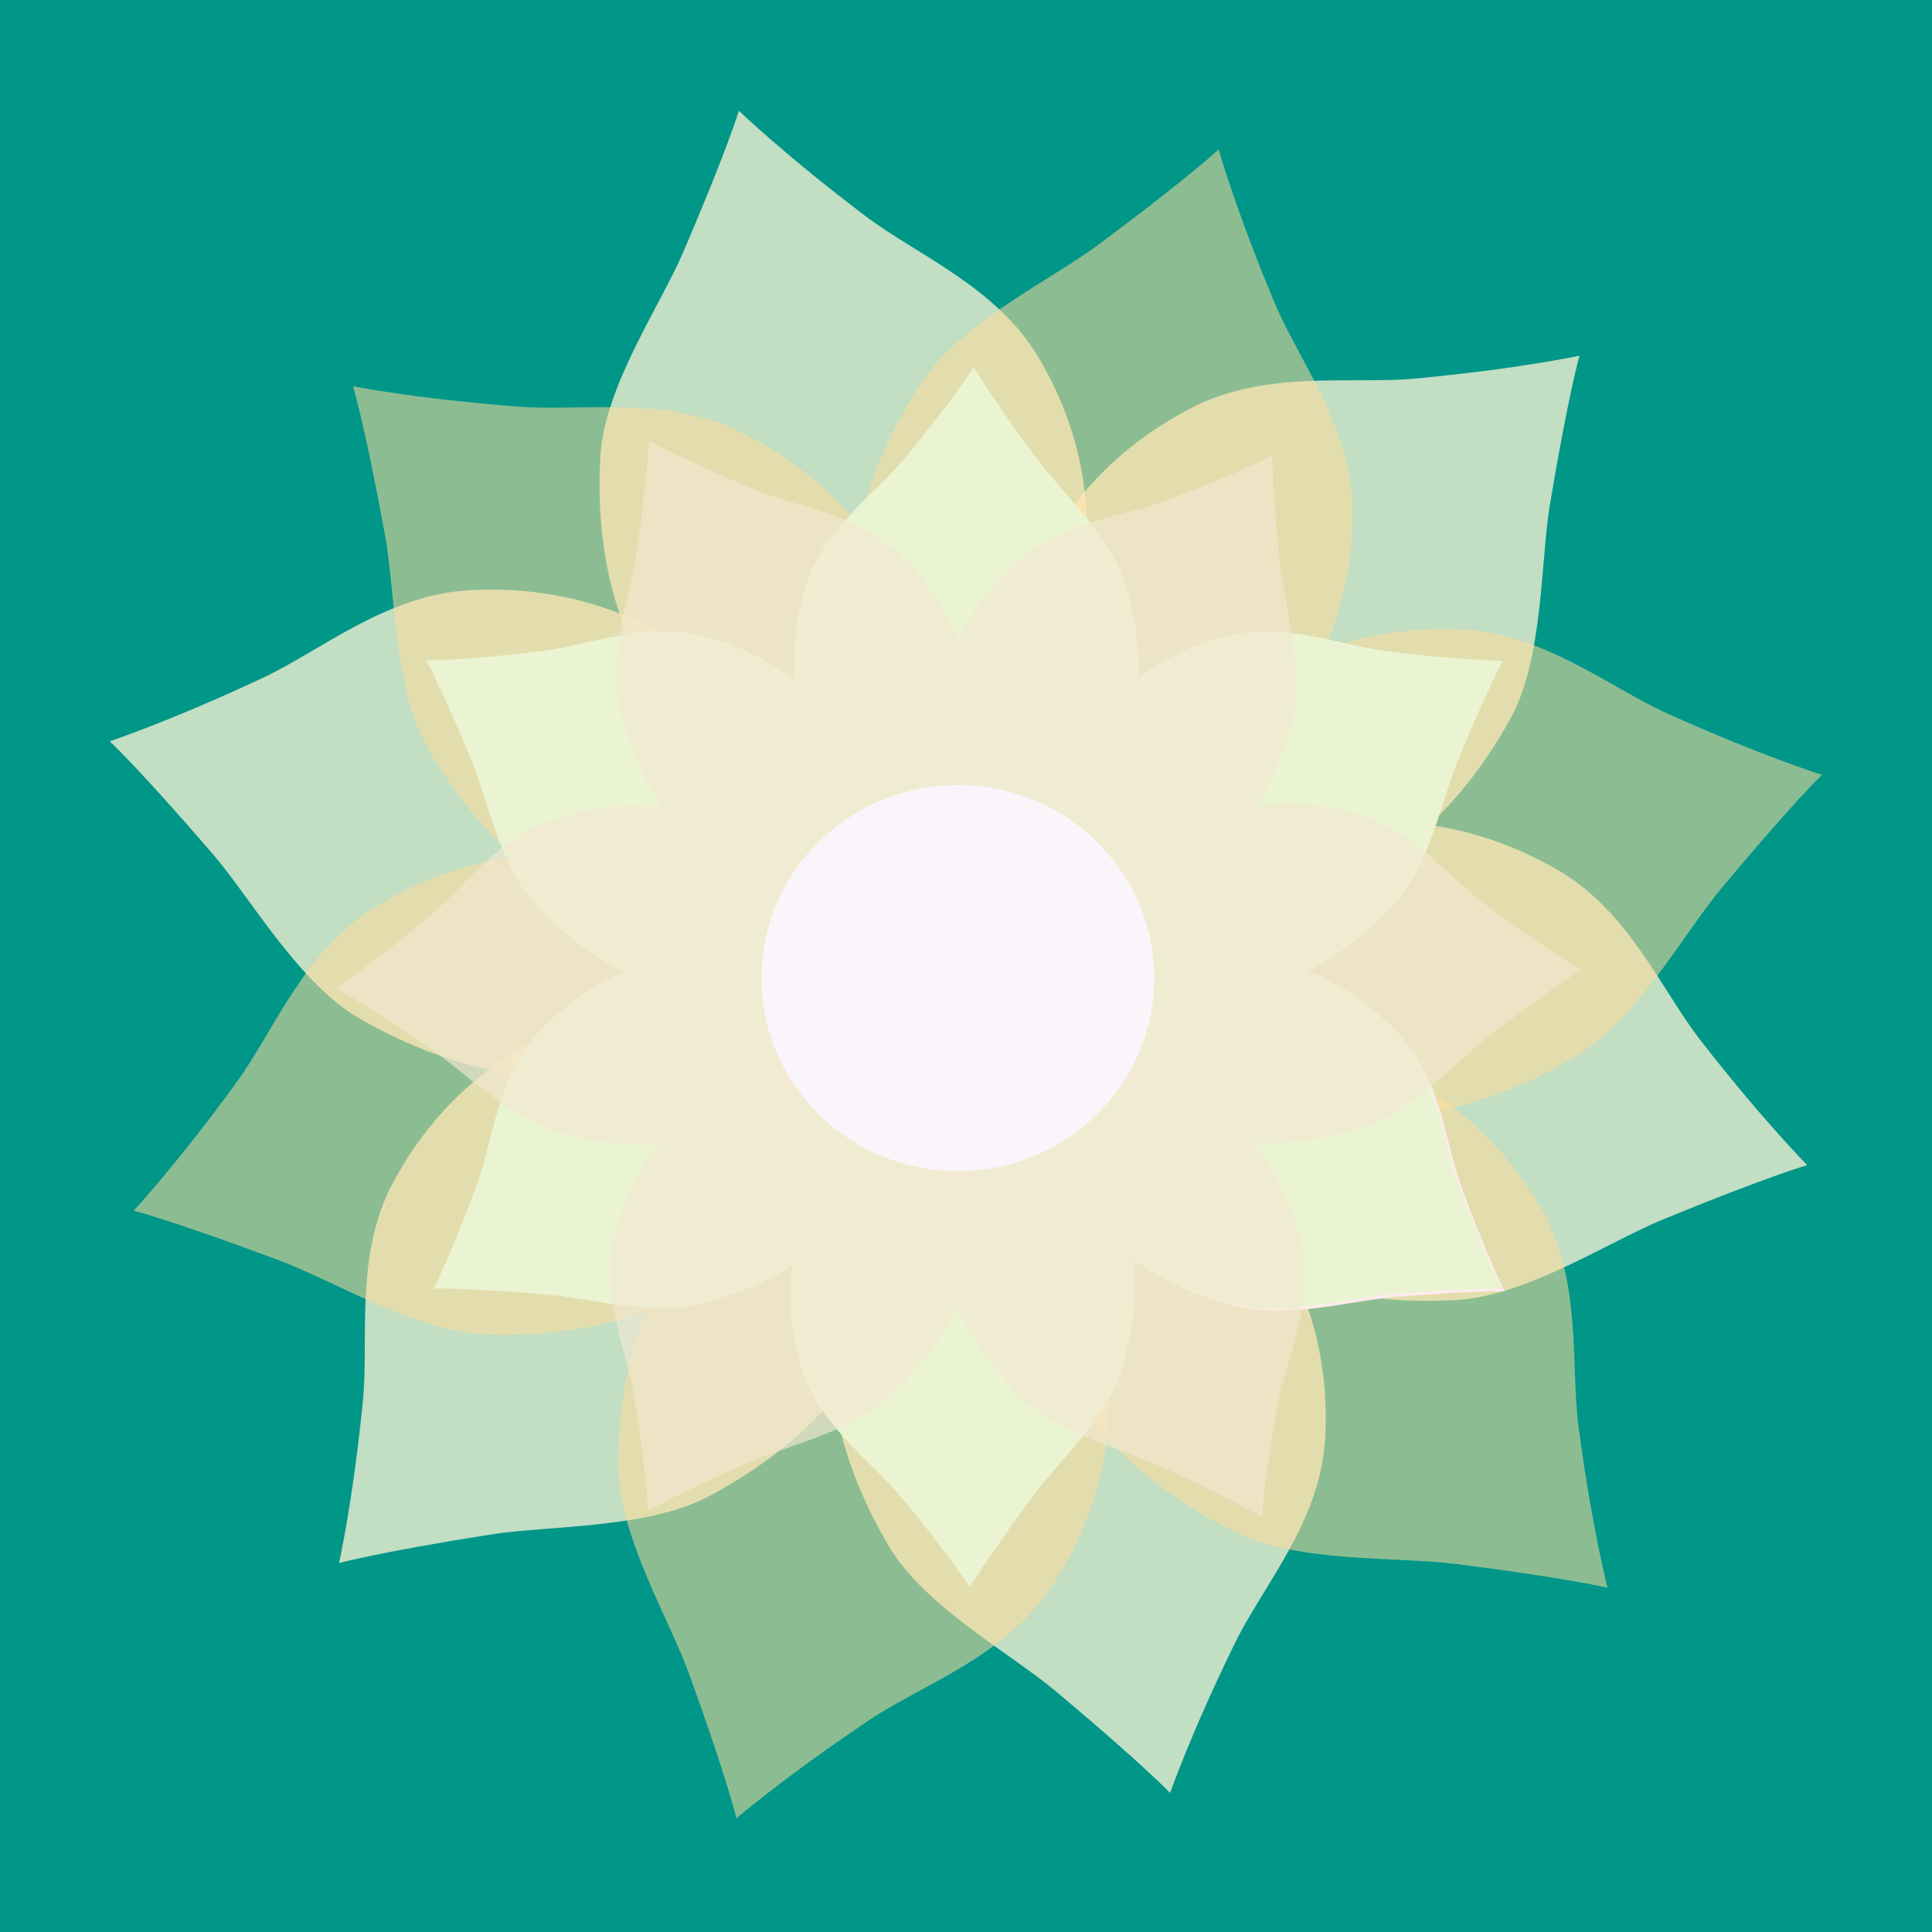
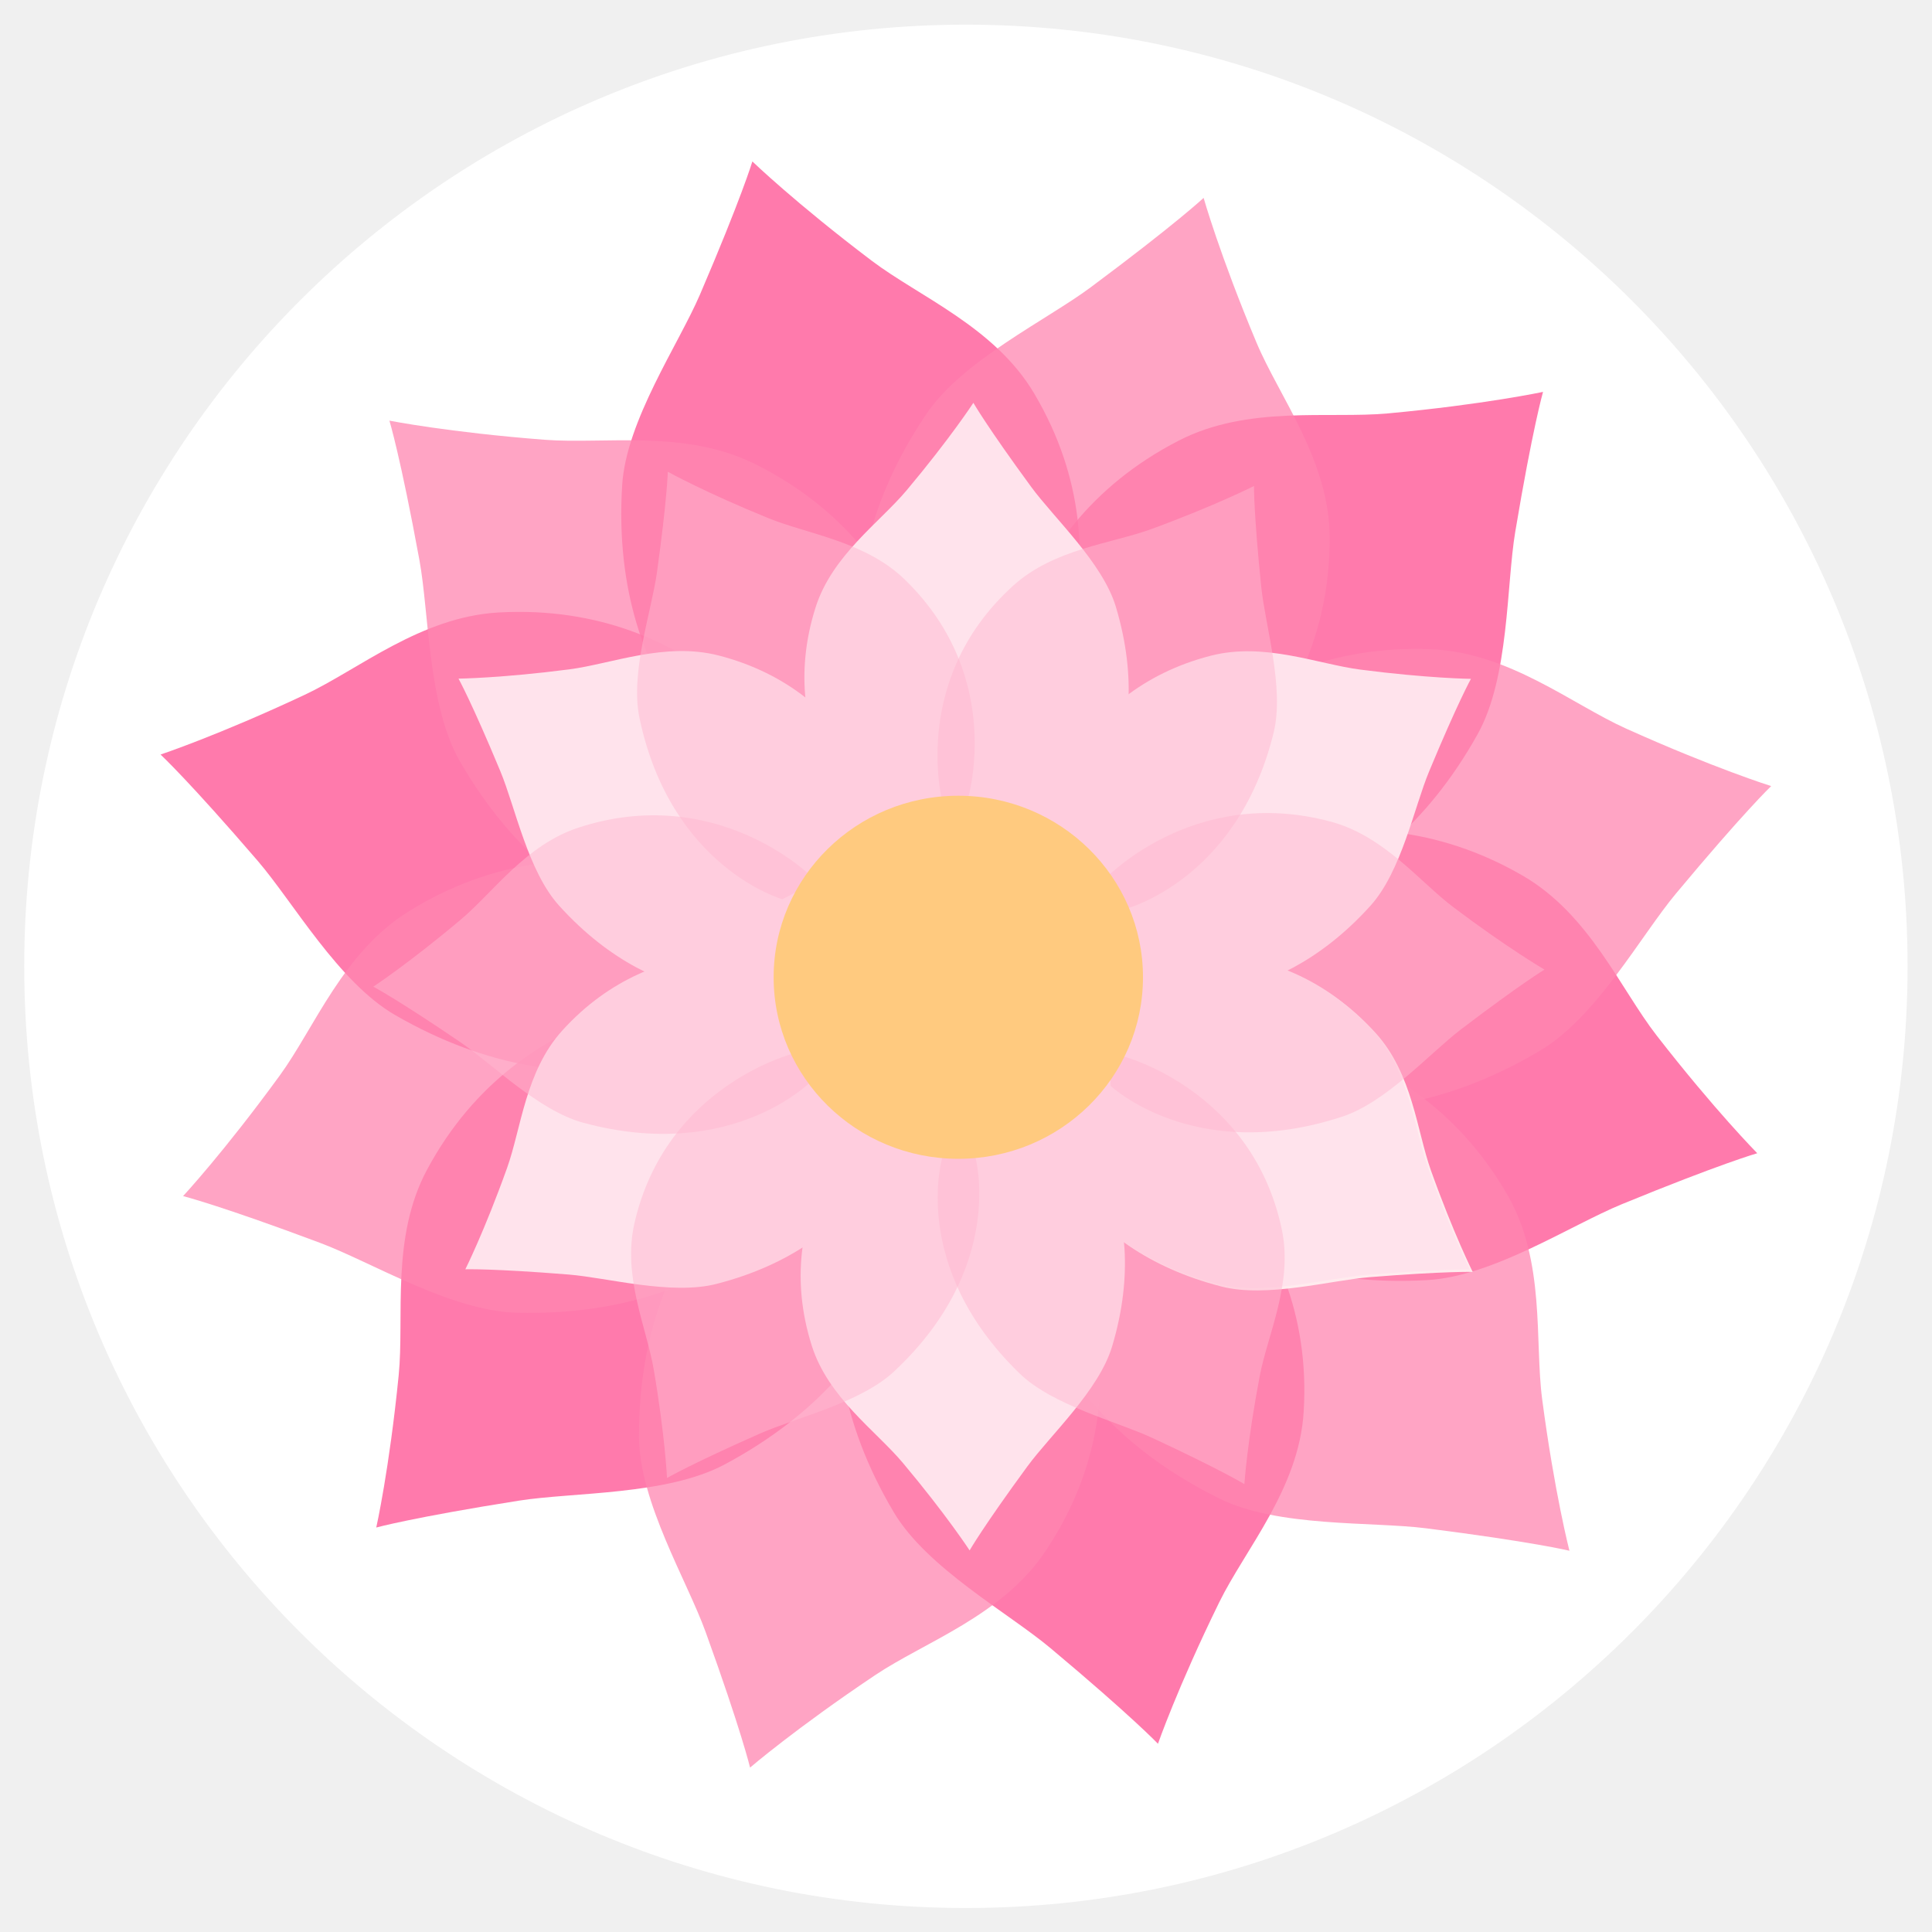
<svg xmlns="http://www.w3.org/2000/svg" width="3440" height="3440" viewBox="0 0 3225 3225" id="svg2" version="1.1">
  <defs id="defs4">
-     <linearGradient id="linearGradient4158" spreadMethod="pad" gradientTransform="matrix(-5.39e-5,-1234.216,-1234.216,5.39e-5,329.9829,1025.618)" gradientUnits="userSpaceOnUse" y2="0" x2="1" y1="0" x1="0">
+     <linearGradient x1="0" y1="0" x2="1" y2="0" gradientUnits="userSpaceOnUse" gradientTransform="matrix(-5.39e-5,-1234.216,-1234.216,5.39e-5,329.9829,1025.618)" spreadMethod="pad" id="linearGradient4158-1-1">
+       <stop style="stop-opacity:1;stop-color:#ffffff" offset="0" id="stop4641" />
+       <stop style="stop-opacity:1;stop-color:#ffffff" offset="0.051" id="stop4643" />
+       <stop style="stop-opacity:1;stop-color:#bce832" offset="0.461" id="stop4645" />
+       <stop style="stop-opacity:1;stop-color:#ffb400" offset="1" id="stop4647" />
+     </linearGradient>
+     <linearGradient x1="0" y1="0" x2="1" y2="0" gradientUnits="userSpaceOnUse" gradientTransform="matrix(-5.39e-5,-1234.216,-1234.216,5.39e-5,329.9829,1025.618)" spreadMethod="pad" id="linearGradient4158-1">
+       <stop style="stop-opacity:1;stop-color:#ffffff" offset="0" id="stop4632" />
+       <stop style="stop-opacity:1;stop-color:#ffffff" offset="0.051" id="stop4634" />
+       <stop style="stop-opacity:1;stop-color:#bce832" offset="0.461" id="stop4636" />
+       <stop style="stop-opacity:1;stop-color:#ffb400" offset="1" id="stop4638" />
+     </linearGradient>
+     <linearGradient x1="0" y1="0" x2="1" y2="0" gradientUnits="userSpaceOnUse" gradientTransform="matrix(-5.39e-5,-1234.216,-1234.216,5.39e-5,329.9829,1025.618)" spreadMethod="pad" id="linearGradient4158">
+       <stop style="stop-opacity:1;stop-color:#ffffff" offset="0" id="stop4622" />
+       <stop style="stop-opacity:1;stop-color:#ffffff" offset="0.051" id="stop4625" />
+       <stop style="stop-opacity:1;stop-color:#bce832" offset="0.461" id="stop4627" />
+       <stop style="stop-opacity:1;stop-color:#ffb400" offset="1" id="stop4629" />
+     </linearGradient>
+     <linearGradient id="linearGradient4158-1-1-1" spreadMethod="pad" gradientTransform="matrix(-5.39e-5,-1234.216,-1234.216,5.39e-5,329.9829,1025.618)" gradientUnits="userSpaceOnUse" y2="0" x2="1" y1="0" x1="0">
      <stop id="stop4160" offset="0" style="stop-opacity:1;stop-color:#ffffff" />
      <stop id="stop4162" offset="0.051" style="stop-opacity:1;stop-color:#ffffff" />
      <stop id="stop4164" offset="0.461" style="stop-opacity:1;stop-color:#bce832" />
      <stop id="stop4166" offset="1" style="stop-opacity:1;stop-color:#ffb400" />
    </linearGradient>
    <clipPath id="clipPath4174" clipPathUnits="userSpaceOnUse">
      <path id="path4176" d="M 0,494.74 H 659.967 V 0 H 0 Z" />
    </clipPath>
    <linearGradient id="linearGradient4322" spreadMethod="pad" gradientTransform="matrix(-210.5498,0,0,-210.5498,425.7207,237.0098)" gradientUnits="userSpaceOnUse" y2="0" x2="1" y1="0" x1="0">
      <stop id="stop4324" offset="0" style="stop-opacity:1;stop-color:#f276a0" />
      <stop id="stop4326" offset="1" style="stop-opacity:1;stop-color:#f59cb0" />
    </linearGradient>
    <linearGradient id="linearGradient4342" spreadMethod="pad" gradientTransform="matrix(-66.29981,0,0,-66.29981,367.3242,221.9648)" gradientUnits="userSpaceOnUse" y2="0" x2="1" y1="0" x1="0">
      <stop id="stop4344" offset="0" style="stop-opacity:1;stop-color:#db5c87" />
      <stop id="stop4346" offset="1" style="stop-opacity:1;stop-color:#e3038c" />
    </linearGradient>
    <linearGradient id="linearGradient4362" spreadMethod="pad" gradientTransform="matrix(-21.21094,0,0,-21.21094,304.792,259.6611)" gradientUnits="userSpaceOnUse" y2="0" x2="1" y1="0" x1="0">
      <stop id="stop4364" offset="0" style="stop-opacity:1;stop-color:#db5c87" />
      <stop id="stop4366" offset="1" style="stop-opacity:1;stop-color:#e3038c" />
    </linearGradient>
    <linearGradient id="linearGradient4382" spreadMethod="pad" gradientTransform="matrix(-66.50488,0,0,-66.50488,369.4883,252.9282)" gradientUnits="userSpaceOnUse" y2="0" x2="1" y1="0" x1="0">
      <stop id="stop4384" offset="0" style="stop-opacity:1;stop-color:#db5c87" />
      <stop id="stop4386" offset="1" style="stop-opacity:1;stop-color:#e3038c" />
    </linearGradient>
    <linearGradient id="linearGradient4402" spreadMethod="pad" gradientTransform="matrix(-33.65332,0,0,-33.65332,334.8066,276.6943)" gradientUnits="userSpaceOnUse" y2="0" x2="1" y1="0" x1="0">
      <stop id="stop4404" offset="0" style="stop-opacity:1;stop-color:#db5c87" />
      <stop id="stop4406" offset="1" style="stop-opacity:1;stop-color:#e3038c" />
    </linearGradient>
    <linearGradient id="linearGradient4422" spreadMethod="pad" gradientTransform="matrix(-27.70508,0,0,-27.70508,367.2598,285.7881)" gradientUnits="userSpaceOnUse" y2="0" x2="1" y1="0" x1="0">
      <stop id="stop4424" offset="0" style="stop-opacity:1;stop-color:#db5c87" />
      <stop id="stop4426" offset="1" style="stop-opacity:1;stop-color:#e3038c" />
    </linearGradient>
    <linearGradient id="linearGradient4442" spreadMethod="pad" gradientTransform="matrix(-19.03516,0,0,-19.03516,295.0088,227.1836)" gradientUnits="userSpaceOnUse" y2="0" x2="1" y1="0" x1="0">
      <stop id="stop4444" offset="0" style="stop-opacity:1;stop-color:#db5c87" />
      <stop id="stop4446" offset="1" style="stop-opacity:1;stop-color:#e3038c" />
    </linearGradient>
    <linearGradient id="linearGradient4462" spreadMethod="pad" gradientTransform="matrix(-36.94141,0,0,-36.94141,328.6768,209.6348)" gradientUnits="userSpaceOnUse" y2="0" x2="1" y1="0" x1="0">
      <stop id="stop4464" offset="0" style="stop-opacity:1;stop-color:#db5c87" />
      <stop id="stop4466" offset="1" style="stop-opacity:1;stop-color:#e3038c" />
    </linearGradient>
    <linearGradient id="linearGradient4482" spreadMethod="pad" gradientTransform="matrix(-49.48092,11.90005,-11.90005,-49.48092,392.8555,221.9375)" gradientUnits="userSpaceOnUse" y2="0" x2="1" y1="0" x1="0">
      <stop id="stop4484" offset="0" style="stop-opacity:1;stop-color:#db5c87" />
      <stop id="stop4486" offset="1" style="stop-opacity:1;stop-color:#e3038c" />
    </linearGradient>
    <linearGradient id="linearGradient4502" spreadMethod="pad" gradientTransform="matrix(-46.65478,0,0,-46.65478,389.7676,291.4126)" gradientUnits="userSpaceOnUse" y2="0" x2="1" y1="0" x1="0">
      <stop id="stop4504" offset="0" style="stop-opacity:1;stop-color:#db5c87" />
      <stop id="stop4506" offset="1" style="stop-opacity:1;stop-color:#e3038c" />
    </linearGradient>
    <linearGradient id="linearGradient4522" spreadMethod="pad" gradientTransform="matrix(-52.67188,0,0,-52.67188,332.2959,308.5859)" gradientUnits="userSpaceOnUse" y2="0" x2="1" y1="0" x1="0">
      <stop id="stop4524" offset="0" style="stop-opacity:1;stop-color:#db5c87" />
      <stop id="stop4526" offset="1" style="stop-opacity:1;stop-color:#e3038c" />
    </linearGradient>
    <linearGradient id="linearGradient4542" spreadMethod="pad" gradientTransform="matrix(-59.75,0,0,-59.75,376.0576,166.0879)" gradientUnits="userSpaceOnUse" y2="0" x2="1" y1="0" x1="0">
      <stop id="stop4544" offset="0" style="stop-opacity:1;stop-color:#db5c87" />
      <stop id="stop4546" offset="1" style="stop-opacity:1;stop-color:#e3038c" />
    </linearGradient>
    <linearGradient id="linearGradient4562" spreadMethod="pad" gradientTransform="matrix(-44.26074,0,0,-44.26074,310.6299,183.0195)" gradientUnits="userSpaceOnUse" y2="0" x2="1" y1="0" x1="0">
      <stop id="stop4564" offset="0" style="stop-opacity:1;stop-color:#db5c87" />
      <stop id="stop4566" offset="1" style="stop-opacity:1;stop-color:#e3038c" />
    </linearGradient>
    <linearGradient id="linearGradient4582" spreadMethod="pad" gradientTransform="matrix(-38.29297,0,0,-38.29297,270.1885,222.8184)" gradientUnits="userSpaceOnUse" y2="0" x2="1" y1="0" x1="0">
      <stop id="stop4584" offset="0" style="stop-opacity:1;stop-color:#db5c87" />
      <stop id="stop4586" offset="1" style="stop-opacity:1;stop-color:#e3038c" />
    </linearGradient>
    <linearGradient id="linearGradient4602" spreadMethod="pad" gradientTransform="matrix(-46.92969,0,0,-46.92969,278.2432,273.4092)" gradientUnits="userSpaceOnUse" y2="0" x2="1" y1="0" x1="0">
      <stop id="stop4604" offset="0" style="stop-opacity:1;stop-color:#db5c87" />
      <stop id="stop4606" offset="1" style="stop-opacity:1;stop-color:#e3038c" />
    </linearGradient>
    <linearGradient id="linearGradient4622" spreadMethod="pad" gradientTransform="matrix(-23.84863,0,0,-23.84863,407.1572,188.8291)" gradientUnits="userSpaceOnUse" y2="0" x2="1" y1="0" x1="0">
      <stop id="stop4624" offset="0" style="stop-opacity:1;stop-color:#db5c87" />
      <stop id="stop4626" offset="1" style="stop-opacity:1;stop-color:#e3038c" />
    </linearGradient>
    <linearGradient id="linearGradient4642" spreadMethod="pad" gradientTransform="matrix(-26.07324,0,0,-26.07324,419.7607,270.7051)" gradientUnits="userSpaceOnUse" y2="0" x2="1" y1="0" x1="0">
      <stop id="stop4644" offset="0" style="stop-opacity:1;stop-color:#db5c87" />
      <stop id="stop4646" offset="1" style="stop-opacity:1;stop-color:#e3038c" />
    </linearGradient>
    <linearGradient id="linearGradient4662" spreadMethod="pad" gradientTransform="matrix(-26.01807,0,0,-26.01807,325.2905,151.0684)" gradientUnits="userSpaceOnUse" y2="0" x2="1" y1="0" x1="0">
      <stop id="stop4664" offset="0" style="stop-opacity:1;stop-color:#db5c87" />
      <stop id="stop4666" offset="1" style="stop-opacity:1;stop-color:#e3038c" />
    </linearGradient>
    <linearGradient id="linearGradient4682" spreadMethod="pad" gradientTransform="matrix(-16.72461,0,0,-16.72461,258.9443,184.5508)" gradientUnits="userSpaceOnUse" y2="0" x2="1" y1="0" x1="0">
      <stop id="stop4684" offset="0" style="stop-opacity:1;stop-color:#db5c87" />
      <stop id="stop4686" offset="1" style="stop-opacity:1;stop-color:#e3038c" />
    </linearGradient>
    <linearGradient id="linearGradient4702" spreadMethod="pad" gradientTransform="matrix(-21.02344,0,0,-21.02344,241.2627,246.334)" gradientUnits="userSpaceOnUse" y2="0" x2="1" y1="0" x1="0">
      <stop id="stop4704" offset="0" style="stop-opacity:1;stop-color:#db5c87" />
      <stop id="stop4706" offset="1" style="stop-opacity:1;stop-color:#e3038c" />
    </linearGradient>
    <linearGradient id="linearGradient4722" spreadMethod="pad" gradientTransform="matrix(-21.38867,0,0,-21.38867,352.8613,326.3481)" gradientUnits="userSpaceOnUse" y2="0" x2="1" y1="0" x1="0">
      <stop id="stop4724" offset="0" style="stop-opacity:1;stop-color:#db5c87" />
      <stop id="stop4726" offset="1" style="stop-opacity:1;stop-color:#e3038c" />
    </linearGradient>
  </defs>
  <g id="layer1" transform="translate(0,2172.638)" style="display:inline">
-     <rect style="fill:#009688;fill-opacity:1;stroke-width:0.937" id="rect1175" width="5912.109" height="4797.458" x="-1318.275" y="-2940.067" />
-     <path style="fill:#f9f2d3;fill-opacity:0.779;fill-rule:evenodd;stroke:none;stroke-width:3.212px;stroke-linecap:butt;stroke-linejoin:miter;stroke-opacity:1" d="m 2636.547,-1578.823 c 0,0 -104.776,22.39 -274.839,38.148 -105.836,9.807 -248.755,-14.824 -371.452,48.215 -319.854,164.333 -314.272,490.104 -314.272,490.104 l 368.208,360.697 c 0,0 289.966,5.117 476.487,-330.078 56.087,-100.793 50.64,-263.613 66.529,-358.66 30.733,-183.839 49.339,-248.426 49.339,-248.426 z" id="path5035-62-3-0" />
-     <path style="fill:#f9f2d3;fill-opacity:0.779;fill-rule:evenodd;stroke:none;stroke-width:3.212px;stroke-linecap:butt;stroke-linejoin:miter;stroke-opacity:1" d="m 3016.717,-227.72 c 0,0 -74.837,-75.485 -178.548,-208.912 -64.543,-83.037 -119.027,-215.236 -238.427,-284.122 -311.259,-179.575 -589.341,-2.296 -589.341,-2.296 l -116.057,498.099 c 0,0 149.238,244.45 537.246,222.329 116.674,-6.652 254.251,-97.472 344.667,-134.59 174.882,-71.795 240.46,-90.508 240.46,-90.508 z" id="path5035-10-9-1-3" />
-     <path style="fill:#f9f2d3;fill-opacity:0.779;fill-rule:evenodd;stroke:none;stroke-width:3.212px;stroke-linecap:butt;stroke-linejoin:miter;stroke-opacity:1" d="m 1953.189,820.252 c 0,0 34.609,-99.763 108.713,-251.058 46.117,-94.157 141.384,-201.743 149.84,-337.584 22.044,-354.12 -264.613,-517.669 -264.613,-517.669 l -504.363,123.668 c 0,0 -154.213,241.447 41.44,571.572 58.833,99.269 203.476,178.774 278.064,241.237 144.267,120.817 190.918,169.835 190.918,169.835 z" id="path5035-5-9-1-9" />
-     <path style="fill:#f9f2d3;fill-opacity:0.779;fill-rule:evenodd;stroke:none;stroke-width:3.212px;stroke-linecap:butt;stroke-linejoin:miter;stroke-opacity:1" d="m 565.96,436.493 c 0,0 23.144,-102.918 39.772,-270.041 10.348,-104.006 -14.205,-244.586 50.352,-364.98 168.291,-313.85 499.661,-307.218 499.661,-307.218 l 365.624,363.228 c 0,0 4.186,285.064 -337.445,467.243 -102.728,54.78 -268.337,48.854 -365.079,64.139 -187.118,29.565 -252.884,47.628 -252.884,47.628 z" id="path5035-0-0-0-1" />
-     <path style="fill:#f9f2d3;fill-opacity:0.779;fill-rule:evenodd;stroke:none;stroke-width:3.212px;stroke-linecap:butt;stroke-linejoin:miter;stroke-opacity:1" d="m 1233.395,-1987.756 c 0,0 76.524,73.832 211.888,176.252 84.242,63.74 218.53,117.764 288.184,235.38 181.579,306.609 0.265,579.35 0.265,579.35 l -507.098,112.338 c 0,0 -248.141,-147.565 -224.275,-528.912 7.176,-114.67 100.046,-249.594 138.122,-338.346 73.647,-171.662 92.914,-236.062 92.914,-236.062 z" id="path5035-10-6-8-3-9" />
-     <path style="fill:#f9f2d3;fill-opacity:0.779;fill-rule:evenodd;stroke:none;stroke-width:3.212px;stroke-linecap:butt;stroke-linejoin:miter;stroke-opacity:1" d="m 183.149,-935.242 c 0,0 101.605,-33.671 255.771,-105.986 95.943,-45.004 205.719,-138.277 343.934,-146.112 360.305,-20.426 525.667,261.943 525.667,261.943 l -127.573,495.37 c 0,0 -246.154,150.748 -581.286,-42.745 -100.774,-58.183 -181.142,-200.652 -244.42,-274.194 -122.393,-142.244 -172.093,-188.276 -172.093,-188.276 z" id="path5035-5-4-1-4-6" />
-     <path style="fill:#ffde9c;fill-opacity:0.547;fill-rule:evenodd;stroke:none;stroke-width:3.212px;stroke-linecap:butt;stroke-linejoin:miter;stroke-opacity:1" d="m 3041.354,-879.243 c 0,0 -102.126,-32.109 -257.421,-102.051 -96.645,-43.528 -207.888,-135.105 -346.211,-140.82 -360.585,-14.898 -521.447,269.972 -521.447,269.972 l 135.417,493.354 c 0,0 248.516,146.955 580.537,-51.653 99.839,-59.721 177.935,-203.406 240.04,-277.909 120.121,-144.103 169.085,-190.892 169.085,-190.892 z" id="path5035-62-3" />
-     <path style="fill:#ffde9c;fill-opacity:0.547;fill-rule:evenodd;stroke:none;stroke-width:3.212px;stroke-linecap:butt;stroke-linejoin:miter;stroke-opacity:1" d="m 2683.383,477.707 c 0,0 -26.417,-102.155 -48.368,-268.683 -13.661,-103.636 6.395,-244.904 -61.972,-363.248 -178.221,-308.506 -509.217,-291.661 -509.217,-291.661 l -353.856,374.322 c 0,0 4.911,285.053 352.187,456.609 104.425,51.586 269.764,40.556 366.947,52.851 187.968,23.782 254.279,39.809 254.279,39.809 z" id="path5035-10-9-1" />
-     <path style="fill:#ffde9c;fill-opacity:0.547;fill-rule:evenodd;stroke:none;stroke-width:3.212px;stroke-linecap:butt;stroke-linejoin:miter;stroke-opacity:1" d="m 1229.315,862.532 c 0,0 80.714,-69.386 221.843,-163.989 87.83,-58.874 225.054,-105.221 301.47,-218.707 199.206,-295.842 34.139,-578.377 34.139,-578.377 L 1287.076,-239.346 c 0,0 -256.359,133.3 -254.829,515.365 0.459,114.887 85.287,254.834 118.111,345.591 63.489,175.54 78.958,240.921 78.958,240.921 z" id="path5035-5-9-1" />
-     <path style="fill:#ffde9c;fill-opacity:0.547;fill-rule:evenodd;stroke:none;stroke-width:3.212px;stroke-linecap:butt;stroke-linejoin:miter;stroke-opacity:1" d="m 223.129,-151.662 c 0,0 72.391,-77.755 171.794,-214.315 61.862,-84.986 112.101,-218.8 229.245,-291.333 305.376,-189.083 588.978,-20.465 588.978,-20.465 l 131.892,494.276 c 0,0 -141.366,248.931 -529.888,238.783 C 698.322,52.233 557.914,-34.3 466.358,-68.613 289.272,-134.98 223.129,-151.662 223.129,-151.662 Z" id="path5035-0-0-0" />
-     <path style="fill:#ffde9c;fill-opacity:0.547;fill-rule:evenodd;stroke:none;stroke-width:3.212px;stroke-linecap:butt;stroke-linejoin:miter;stroke-opacity:1" d="m 2034.184,-1923.067 c 0,0 28.719,101.553 93.854,256.786 40.536,96.607 129.355,209.398 129.855,345.493 1.302,354.78 -294.444,501.862 -294.444,501.862 l -496.298,-151.961 c 0,0 -139.841,-249.761 74.791,-568.287 64.54,-95.78 213.593,-166.981 291.71,-225.127 151.093,-112.465 200.533,-158.767 200.533,-158.767 z" id="path5035-10-6-8-3" />
-     <path style="fill:#ffde9c;fill-opacity:0.547;fill-rule:evenodd;stroke:none;stroke-width:3.212px;stroke-linecap:butt;stroke-linejoin:miter;stroke-opacity:1" d="m 589.307,-1527.78 c 0,0 105.118,20.78 275.411,33.929 105.979,8.183 248.489,-18.636 372.172,42.513 322.423,159.408 322.01,485.225 322.01,485.225 l -362.44,366.299 c 0,0 -289.85,9.563 -481.667,-322.731 -57.679,-99.92 -54.816,-262.805 -72.212,-357.596 -33.646,-183.345 -53.275,-247.639 -53.275,-247.639 z" id="path5035-5-4-1-4" />
-     <path style="fill:#ebf4d2;fill-opacity:1;fill-rule:evenodd;stroke:none;stroke-width:3.212px;stroke-linecap:butt;stroke-linejoin:miter;stroke-opacity:1" d="m 1625.604,-1559.422 c 0,0 -41.113,63.11 -118.388,155.216 -48.092,57.32 -132.436,115.717 -161.718,208.1 -76.332,240.83 93.369,401.56 93.369,401.56 l 369.584,-1.275 c 0,0 148.146,-140.992 70.027,-401.559 -23.49,-78.353 -109.641,-157.37 -150.361,-212.937 -78.761,-107.478 -102.513,-149.104 -102.513,-149.104 z" id="path5035" />
-     <path style="fill:#ebf4d2;fill-opacity:1;fill-rule:evenodd;stroke:none;stroke-width:3.212px;stroke-linecap:butt;stroke-linejoin:miter;stroke-opacity:1" d="m 2508.598,-1069.567 c 0,0 -76.23,-0.832 -196.637,-16.449 -74.934,-9.719 -170.006,-49.091 -265.22,-24.548 -248.211,63.979 -296.947,290.625 -296.947,290.625 l 196.942,307.438 c 0,0 200.135,48.794 383.53,-154.406 55.147,-61.102 77.663,-174.795 104.023,-238.188 50.985,-122.614 74.309,-164.472 74.309,-164.472 z" id="path5035-10" />
-     <path style="fill:#ffebee;fill-opacity:1;fill-rule:evenodd;stroke:none;stroke-width:3.212px;stroke-linecap:butt;stroke-linejoin:miter;stroke-opacity:1" d="m 2511.748,-17.083 c 0,0 -33.741,-67.202 -74.063,-179.821 -25.094,-70.086 -32.401,-171.246 -97.752,-243.607 -170.361,-188.635 -398.014,-128.793 -398.014,-128.793 l -189.765,311.77 c 0,0 46.304,197.524 313.627,266.337 80.383,20.692 193.707,-11.019 263.142,-16.598 134.3,-10.792 182.825,-9.288 182.825,-9.288 z" id="path5035-5" />
-     <path style="fill:#ebf4d2;fill-opacity:1;fill-rule:evenodd;stroke:none;stroke-width:3.212px;stroke-linecap:butt;stroke-linejoin:miter;stroke-opacity:1" d="m 1618.938,477.125 c 0,0 -41.113,-63.109 -118.388,-155.215 -48.091,-57.32 -132.436,-115.717 -161.718,-208.1 -76.332,-240.83 93.369,-401.56 93.369,-401.56 l 369.584,1.275 c 0,0 148.146,140.991 70.026,401.559 -23.49,78.353 -109.64,157.37 -150.361,212.937 -78.761,107.477 -102.513,149.103 -102.513,149.103 z" id="path5035-0" />
-     <path style="fill:#ebf4d2;fill-opacity:1;fill-rule:evenodd;stroke:none;stroke-width:3.212px;stroke-linecap:butt;stroke-linejoin:miter;stroke-opacity:1" d="m 711.904,-1069.965 c 0,0 76.23,-0.831 196.638,-16.449 74.933,-9.719 170.006,-49.091 265.22,-24.548 248.211,63.979 296.947,290.625 296.947,290.625 l -196.942,307.438 c 0,0 -200.135,48.794 -383.53,-154.407 -55.147,-61.102 -77.663,-174.795 -104.023,-238.188 -50.986,-122.614 -74.309,-164.472 -74.309,-164.472 z" id="path5035-10-6" />
-     <path style="fill:#ebf4d2;fill-opacity:1;fill-rule:evenodd;stroke:none;stroke-width:3.212px;stroke-linecap:butt;stroke-linejoin:miter;stroke-opacity:1" d="m 724.046,-21.776 c 0,0 33.741,-67.202 74.064,-179.821 25.094,-70.086 32.401,-171.246 97.752,-243.607 170.36,-188.635 398.014,-128.793 398.014,-128.793 l 189.765,311.77 c 0,0 -46.304,197.524 -313.627,266.337 C 1089.63,24.802 976.307,-6.908 906.872,-12.488 772.573,-23.28 724.046,-21.776 724.046,-21.776 Z" id="path5035-5-4" />
-     <path style="fill:#f3e8d2;fill-opacity:0.659;fill-rule:evenodd;stroke:none;stroke-width:3.212px;stroke-linecap:butt;stroke-linejoin:miter;stroke-opacity:1" d="m 2123.572,-1411.823 c 0,0 -67.704,34.448 -181.474,76.231 -70.803,26.003 -173.55,35.119 -245.897,100.733 -188.598,171.046 -123.384,393.653 -123.384,393.653 l 320.718,180.554 c 0,0 200.01,-49.286 264.888,-313.341 19.509,-79.401 -14.909,-190.176 -21.911,-258.314 -13.543,-131.792 -12.94,-179.515 -12.94,-179.515 z" id="path5035-62" />
-     <path style="fill:#ebf4d2;fill-opacity:1;fill-rule:evenodd;stroke:none;stroke-width:3.212px;stroke-linecap:butt;stroke-linejoin:miter;stroke-opacity:1" d="m 2506.75,-21.27 c 0,0 -33.741,-67.202 -74.063,-179.821 -25.094,-70.087 -32.401,-171.246 -97.752,-243.607 -170.361,-188.635 -398.014,-128.793 -398.014,-128.793 l -189.765,311.77 c 0,0 46.304,197.524 313.627,266.337 80.383,20.692 193.707,-11.019 263.142,-16.598 134.3,-10.792 182.826,-9.288 182.826,-9.288 z" id="path5035-5-5" />
-     <path style="fill:#f3e8d2;fill-opacity:0.659;fill-rule:evenodd;stroke:none;stroke-width:3.212px;stroke-linecap:butt;stroke-linejoin:miter;stroke-opacity:1" d="m 2639.114,-553.588 c 0,0 -65.594,-38.19 -161.927,-110.896 -59.951,-45.248 -122.26,-126.075 -217.202,-151.621 -247.498,-66.593 -404.983,105.734 -404.983,105.734 l 14.186,363.05 c 0,0 148.503,140.627 410.681,54.792 78.837,-25.811 156.164,-113.204 211.236,-155.147 106.519,-81.126 148.009,-105.913 148.009,-105.913 z" id="path5035-10-9" />
-     <path style="fill:#f3e8d2;fill-opacity:0.659;fill-rule:evenodd;stroke:none;stroke-width:3.212px;stroke-linecap:butt;stroke-linejoin:miter;stroke-opacity:1" d="m 2106.521,359.439 c 0,0 4.96,-74.783 27.321,-192.133 13.916,-73.031 59.04,-164.229 39.249,-259.017 C 2121.499,-338.809 1893.909,-398.881 1893.909,-398.881 l -322.916,176.727 c 0,0 -60.365,193.82 136.143,384.808 59.09,57.43 173.36,85.668 236.33,114.965 121.796,56.665 163.056,81.819 163.056,81.819 z" id="path5035-5-9" />
-     <path style="fill:#f3e8d2;fill-opacity:0.659;fill-rule:evenodd;stroke:none;stroke-width:3.212px;stroke-linecap:butt;stroke-linejoin:miter;stroke-opacity:1" d="m 1081.956,348.603 c 0,0 -3.505,-74.863 -23.58,-192.611 -12.494,-73.279 -55.836,-165.308 -34.206,-259.707 56.386,-246.084 285.103,-301.868 285.103,-301.868 l 319.421,182.762 c 0,0 56.586,194.919 -143.599,382.18 -60.195,56.309 -174.994,82.396 -238.522,110.504 -122.875,54.366 -164.617,78.741 -164.617,78.741 z" id="path5035-0-0" />
-     <path style="fill:#f3e8d2;fill-opacity:0.659;fill-rule:evenodd;stroke:none;stroke-width:3.212px;stroke-linecap:butt;stroke-linejoin:miter;stroke-opacity:1" d="m 1083.333,-1437.042 c 0,0 66.441,36.748 178.66,82.406 69.837,28.415 172.198,41.047 242.173,109.102 182.416,177.407 109.344,397.644 109.344,397.644 l -326.928,169.448 c 0,0 -198.14,-56.113 -253.611,-322.232 -16.68,-80.021 21.648,-189.55 31.062,-257.406 18.21,-131.247 19.301,-178.962 19.301,-178.962 z" id="path5035-10-6-8" />
-     <path style="fill:#f3e8d2;fill-opacity:0.659;fill-rule:evenodd;stroke:none;stroke-width:3.212px;stroke-linecap:butt;stroke-linejoin:miter;stroke-opacity:1" d="m 560.712,-523.316 c 0,0 63.401,-41.614 155.602,-119.326 57.38,-48.363 115.161,-132.378 208.561,-162.923 243.481,-79.627 410.198,84.094 410.198,84.094 l 5.767,363.274 c 0,0 -140.566,148.301 -407.075,76.501 -80.139,-21.59 -162.151,-104.754 -219.445,-143.714 -110.818,-75.357 -153.608,-97.906 -153.608,-97.906 z" id="path5035-5-4-1" />
-     <ellipse style="opacity:1;fill:#faf5fb;fill-opacity:1;stroke-width:3.212" id="path5022" cx="1598.865" cy="-539.977" rx="327.718" ry="322.16" />
+     <circle id="path103" cx="1612.34" cy="559.577" r="1571.896" style="fill:#ffffff;fill-opacity:1;stroke:#f5f5f5;stroke-width:0;stroke-miterlimit:4;stroke-dasharray:none;stroke-opacity:1" transform="scale(1,-1)" />
+     <path style="fill:#ff4f91;fill-opacity:0.753;fill-rule:evenodd;stroke:none;stroke-width:3.021px;stroke-linecap:butt;stroke-linejoin:miter;stroke-opacity:1" d="m 2575.733,-1518.489 c 0,0 -98.555,21.061 -258.522,35.883 -99.553,9.225 -233.986,-13.943 -349.398,45.352 -300.864,154.576 -295.613,461.006 -295.613,461.006 l 346.347,339.282 c 0,0 272.75,4.813 448.197,-310.481 52.757,-94.808 47.633,-247.962 62.579,-337.366 28.908,-172.924 46.41,-233.677 46.41,-233.677 z" id="path5035-62-3-0" />
+     <path style="fill:#ff4f91;fill-opacity:0.753;fill-rule:evenodd;stroke:none;stroke-width:3.021px;stroke-linecap:butt;stroke-linejoin:miter;stroke-opacity:1" d="m 2933.331,-247.603 c 0,0 -70.394,-71.003 -167.947,-196.509 -60.711,-78.107 -111.96,-202.457 -224.271,-267.253 -292.779,-168.914 -554.351,-2.159 -554.351,-2.159 l -109.167,468.527 c 0,0 140.378,229.936 505.349,209.129 109.746,-6.257 239.156,-91.684 324.204,-126.599 164.499,-67.532 226.184,-85.134 226.184,-85.134 z" id="path5035-10-9-1-3" />
+     <path style="fill:#ff4f91;fill-opacity:0.753;fill-rule:evenodd;stroke:none;stroke-width:3.021px;stroke-linecap:butt;stroke-linejoin:miter;stroke-opacity:1" d="m 1932.947,738.149 c 0,0 32.554,-93.84 102.259,-236.153 43.379,-88.567 132.99,-189.765 140.944,-317.542 20.735,-333.096 -248.903,-486.935 -248.903,-486.935 l -474.418,116.325 c 0,0 -145.057,227.112 38.98,537.637 55.34,93.375 191.395,168.16 261.555,226.914 135.702,113.644 179.583,159.752 179.583,159.752 z" id="path5035-5-9-1-9" />
+     <path style="fill:#ff4f91;fill-opacity:0.753;fill-rule:evenodd;stroke:none;stroke-width:3.021px;stroke-linecap:butt;stroke-linejoin:miter;stroke-opacity:1" d="m 628.08,377.174 c 0,0 21.77,-96.808 37.411,-254.008 9.734,-97.831 -13.362,-230.065 47.362,-343.311 158.299,-295.216 469.995,-288.978 469.995,-288.978 l 343.916,341.663 c 0,0 3.938,268.139 -317.411,439.502 -96.629,51.528 -252.406,45.954 -343.404,60.331 -176.008,27.81 -237.87,44.801 -237.87,44.801 z" id="path5035-0-0-0-1" />
+     <path style="fill:#ff4f91;fill-opacity:0.753;fill-rule:evenodd;stroke:none;stroke-width:3.021px;stroke-linecap:butt;stroke-linejoin:miter;stroke-opacity:1" d="m 1255.889,-1903.144 c 0,0 71.981,69.448 199.308,165.788 79.24,59.956 205.556,110.772 271.074,221.405 170.798,288.405 0.249,544.953 0.249,544.953 l -476.991,105.668 c 0,0 -233.409,-138.804 -210.959,-497.51 6.75,-107.862 94.106,-234.776 129.922,-318.258 69.275,-161.471 87.397,-222.047 87.397,-222.047 z" id="path5035-10-6-8-3-9" />
+     <path style="fill:#ff4f91;fill-opacity:0.753;fill-rule:evenodd;stroke:none;stroke-width:3.021px;stroke-linecap:butt;stroke-linejoin:miter;stroke-opacity:1" d="m 267.997,-913.119 c 0,0 95.572,-31.672 240.585,-99.694 90.247,-42.332 193.505,-130.067 323.514,-137.437 338.913,-19.213 494.458,246.391 494.458,246.391 l -119.998,465.959 c 0,0 -231.539,141.798 -546.774,-40.207 C 564.99,-532.835 489.394,-666.846 429.872,-736.021 314.746,-869.82 267.997,-913.119 267.997,-913.119 Z" id="path5035-5-4-1-4-6" />
+     <path style="fill:#ff86b1;fill-opacity:0.753;fill-rule:evenodd;stroke:none;stroke-width:3.021px;stroke-linecap:butt;stroke-linejoin:miter;stroke-opacity:1" d="m 2956.506,-860.445 c 0,0 -96.063,-30.203 -242.138,-95.992 -90.907,-40.943 -195.546,-127.084 -325.655,-132.46 -339.177,-14.014 -490.488,253.943 -490.488,253.943 l 127.377,464.063 c 0,0 233.761,138.23 546.069,-48.586 93.911,-56.176 167.371,-191.329 225.789,-261.409 112.989,-135.548 159.046,-179.559 159.046,-179.559 z" id="path5035-62-3" />
+     <path style="fill:#ff86b1;fill-opacity:0.753;fill-rule:evenodd;stroke:none;stroke-width:3.021px;stroke-linecap:butt;stroke-linejoin:miter;stroke-opacity:1" d="m 2619.788,415.941 c 0,0 -24.848,-96.09 -45.496,-252.731 -12.85,-97.483 6.015,-230.364 -58.292,-341.682 -167.64,-290.19 -478.984,-274.345 -478.984,-274.345 l -332.847,352.098 c 0,0 4.619,268.129 331.277,429.5 98.225,48.523 253.748,38.148 345.16,49.714 176.809,22.37 239.182,37.446 239.182,37.446 z" id="path5035-10-9-1" />
+     <path style="fill:#ff86b1;fill-opacity:0.753;fill-rule:evenodd;stroke:none;stroke-width:3.021px;stroke-linecap:butt;stroke-linejoin:miter;stroke-opacity:1" d="m 1252.05,777.919 c 0,0 75.922,-65.267 208.672,-154.253 82.615,-55.379 211.693,-98.974 283.572,-205.722 187.378,-278.277 32.112,-544.038 32.112,-544.038 l -470.024,-132.445 c 0,0 -241.139,125.386 -239.7,484.767 0.432,108.066 80.223,239.704 111.099,325.073 59.719,165.118 74.27,226.617 74.27,226.617 z" id="path5035-5-9-1" />
+     <path style="fill:#ff86b1;fill-opacity:0.753;fill-rule:evenodd;stroke:none;stroke-width:3.021px;stroke-linecap:butt;stroke-linejoin:miter;stroke-opacity:1" d="m 305.603,-176.061 c 0,0 68.093,-73.138 161.595,-201.591 58.189,-79.94 105.446,-205.809 215.634,-274.036 287.246,-177.857 554.009,-19.25 554.009,-19.25 l 124.061,464.93 c 0,0 -132.973,234.151 -498.428,224.606 C 752.583,15.729 620.512,-65.667 534.392,-97.942 367.819,-160.369 305.603,-176.061 305.603,-176.061 Z" id="path5035-0-0-0" />
+     <path style="fill:#ff86b1;fill-opacity:0.753;fill-rule:evenodd;stroke:none;stroke-width:3.021px;stroke-linecap:butt;stroke-linejoin:miter;stroke-opacity:1" d="m 2009.133,-1842.295 c 0,0 27.014,95.524 88.282,241.541 38.129,90.871 121.675,196.966 122.145,324.981 1.225,333.716 -276.962,472.066 -276.962,472.066 L 1475.765,-946.647 c 0,0 -131.538,-234.933 70.35,-534.547 60.708,-90.094 200.911,-157.067 274.39,-211.76 142.122,-105.788 188.627,-149.341 188.627,-149.341 z" id="path5035-10-6-8-3" />
+     <path style="fill:#ff86b1;fill-opacity:0.753;fill-rule:evenodd;stroke:none;stroke-width:3.021px;stroke-linecap:butt;stroke-linejoin:miter;stroke-opacity:1" d="m 650.04,-1470.476 c 0,0 98.877,19.547 259.06,31.915 99.687,7.697 233.736,-17.53 350.075,39.989 303.28,149.944 302.892,456.417 302.892,456.417 l -340.921,344.551 c 0,0 -272.641,8.995 -453.069,-303.57 -54.255,-93.988 -51.562,-247.202 -67.925,-336.365 -31.648,-172.46 -50.112,-232.936 -50.112,-232.936 z" id="path5035-5-4-1-4" />
+     <path style="fill:#ffe3ec;fill-opacity:1;fill-rule:evenodd;stroke:none;stroke-width:3.021px;stroke-linecap:butt;stroke-linejoin:miter;stroke-opacity:1" d="m 1624.811,-1500.24 c 0,0 -38.672,59.363 -111.359,146.001 -45.236,53.917 -124.573,108.846 -152.116,195.745 -71.801,226.531 87.825,377.718 87.825,377.718 l 347.641,-1.199 c 0,0 139.35,-132.621 65.869,-377.718 -22.096,-73.701 -103.131,-148.026 -141.434,-200.295 -74.085,-101.097 -96.426,-140.251 -96.426,-140.251 z" id="path5035" />
+     <path style="fill:#ffe3ec;fill-opacity:1;fill-rule:evenodd;stroke:none;stroke-width:3.021px;stroke-linecap:butt;stroke-linejoin:miter;stroke-opacity:1" d="m 2455.38,-1039.468 c 0,0 -71.704,-0.783 -184.963,-15.472 -70.485,-9.142 -159.912,-46.176 -249.474,-23.091 -233.474,60.18 -279.317,273.371 -279.317,273.371 l 185.249,289.185 c 0,0 188.252,45.897 360.759,-145.239 51.872,-57.474 73.052,-164.417 97.847,-224.046 47.958,-115.334 69.897,-154.707 69.897,-154.707 z" id="path5035-10" />
+     <path style="fill:#ffebee;fill-opacity:1;fill-rule:evenodd;stroke:none;stroke-width:3.021px;stroke-linecap:butt;stroke-linejoin:miter;stroke-opacity:1" d="m 2458.344,-49.472 c 0,0 -31.738,-63.212 -69.666,-169.145 -23.604,-65.925 -30.478,-161.079 -91.949,-229.144 -160.246,-177.435 -374.383,-121.146 -374.383,-121.146 l -178.499,293.26 c 0,0 43.555,185.796 295.007,250.524 75.611,19.464 182.207,-10.365 247.519,-15.613 126.326,-10.151 171.971,-8.736 171.971,-8.736 z" id="path5035-5" />
+     <path style="fill:#ffe3ec;fill-opacity:1;fill-rule:evenodd;stroke:none;stroke-width:3.021px;stroke-linecap:butt;stroke-linejoin:miter;stroke-opacity:1" d="m 1618.54,415.394 c 0,0 -38.672,-59.362 -111.359,-145.999 -45.236,-53.917 -124.573,-108.847 -152.116,-195.745 -71.8,-226.531 87.825,-377.718 87.825,-377.718 l 347.641,1.199 c 0,0 139.35,132.621 65.869,377.718 -22.096,73.701 -103.131,148.026 -141.434,200.295 -74.085,101.096 -96.426,140.25 -96.426,140.25 z" id="path5035-0" />
+     <path style="fill:#ffe3ec;fill-opacity:1;fill-rule:evenodd;stroke:none;stroke-width:3.021px;stroke-linecap:butt;stroke-linejoin:miter;stroke-opacity:1" d="m 765.358,-1039.842 c 0,0 71.704,-0.782 184.963,-15.472 70.484,-9.142 159.912,-46.176 249.474,-23.091 233.474,60.18 279.317,273.37 279.317,273.37 l -185.249,289.185 c 0,0 -188.253,45.897 -360.759,-145.239 -51.872,-57.474 -73.052,-164.417 -97.847,-224.046 -47.958,-115.334 -69.898,-154.707 -69.898,-154.707 z" id="path5035-10-6" />
+     <path style="fill:#ffe3ec;fill-opacity:1;fill-rule:evenodd;stroke:none;stroke-width:3.021px;stroke-linecap:butt;stroke-linejoin:miter;stroke-opacity:1" d="m 776.78,-53.886 c 0,0 31.738,-63.212 69.666,-169.144 23.604,-65.925 30.478,-161.079 91.949,-229.144 160.246,-177.435 374.383,-121.146 374.383,-121.146 l 178.498,293.26 c 0,0 -43.555,185.797 -295.006,250.524 -75.611,19.464 -182.207,-10.365 -247.519,-15.613 -126.326,-10.151 -171.971,-8.736 -171.971,-8.736 z" id="path5035-5-4" />
+     <path style="fill:#ffb7d0;fill-opacity:0.502;fill-rule:evenodd;stroke:none;stroke-width:3.021px;stroke-linecap:butt;stroke-linejoin:miter;stroke-opacity:1" d="m 2093.214,-1361.405 c 0,0 -63.684,32.402 -170.7,71.705 -66.599,24.459 -163.246,33.034 -231.297,94.752 -177.401,160.89 -116.059,370.281 -116.059,370.281 l 301.676,169.834 c 0,0 188.135,-46.359 249.162,-294.738 18.351,-74.687 -14.024,-178.885 -20.61,-242.978 -12.739,-123.967 -12.172,-168.857 -12.172,-168.857 z" id="path5035-62" />
+     <path style="fill:#ffe3ec;fill-opacity:1;fill-rule:evenodd;stroke:none;stroke-width:3.021px;stroke-linecap:butt;stroke-linejoin:miter;stroke-opacity:1" d="m 2453.642,-53.41 c 0,0 -31.738,-63.212 -69.666,-169.144 -23.604,-65.925 -30.478,-161.079 -91.948,-229.144 -160.247,-177.435 -374.384,-121.146 -374.384,-121.146 l -178.498,293.26 c 0,0 43.555,185.796 295.006,250.524 75.611,19.464 182.207,-10.365 247.519,-15.613 126.326,-10.151 171.971,-8.736 171.971,-8.736 z" id="path5035-5-5" />
+     <path style="fill:#ffb7d0;fill-opacity:0.502;fill-rule:evenodd;stroke:none;stroke-width:3.021px;stroke-linecap:butt;stroke-linejoin:miter;stroke-opacity:1" d="m 2578.148,-554.124 c 0,0 -61.7,-35.922 -152.313,-104.312 -56.392,-42.562 -115.002,-118.59 -204.306,-142.619 -232.803,-62.639 -380.939,99.456 -380.939,99.456 l 13.344,341.496 c 0,0 139.686,132.278 386.298,51.539 74.156,-24.278 146.892,-106.483 198.694,-145.936 100.195,-76.31 139.221,-99.624 139.221,-99.624 z" id="path5035-10-9" />
+     <path style="fill:#ffb7d0;fill-opacity:0.502;fill-rule:evenodd;stroke:none;stroke-width:3.021px;stroke-linecap:butt;stroke-linejoin:miter;stroke-opacity:1" d="m 2077.175,304.696 c 0,0 4.665,-70.343 25.699,-180.726 13.09,-68.695 55.535,-154.479 36.919,-243.639 -48.529,-232.428 -262.607,-288.933 -262.607,-288.933 l -303.744,166.235 c 0,0 -56.781,182.313 128.06,361.962 55.581,54.02 163.068,80.582 222.299,108.139 114.565,53.301 153.375,76.961 153.375,76.961 z" id="path5035-5-9" />
+     <path style="fill:#ffb7d0;fill-opacity:0.502;fill-rule:evenodd;stroke:none;stroke-width:3.021px;stroke-linecap:butt;stroke-linejoin:miter;stroke-opacity:1" d="m 1113.44,294.502 c 0,0 -3.297,-70.418 -22.18,-181.176 -11.752,-68.928 -52.521,-155.494 -32.175,-244.288 53.038,-231.473 268.176,-283.946 268.176,-283.946 l 300.456,171.911 c 0,0 53.226,183.346 -135.074,359.49 -56.621,52.966 -164.604,77.504 -224.361,103.943 -115.58,51.139 -154.843,74.066 -154.843,74.066 z" id="path5035-0-0" />
+     <path style="fill:#ffb7d0;fill-opacity:0.502;fill-rule:evenodd;stroke:none;stroke-width:3.021px;stroke-linecap:butt;stroke-linejoin:miter;stroke-opacity:1" d="m 1114.735,-1385.126 c 0,0 62.496,34.566 168.052,77.513 65.691,26.728 161.974,38.61 227.795,102.624 171.585,166.874 102.852,374.035 102.852,374.035 l -307.518,159.388 c 0,0 -186.376,-52.781 -238.554,-303.101 -15.69,-75.271 20.362,-178.296 29.218,-242.123 17.129,-123.455 18.155,-168.337 18.155,-168.337 z" id="path5035-10-6-8" />
+     <path style="fill:#ffb7d0;fill-opacity:0.502;fill-rule:evenodd;stroke:none;stroke-width:3.021px;stroke-linecap:butt;stroke-linejoin:miter;stroke-opacity:1" d="m 623.144,-525.649 c 0,0 59.637,-39.143 146.364,-112.241 53.973,-45.491 108.323,-124.518 196.178,-153.25 229.025,-74.899 385.844,79.101 385.844,79.101 l 5.425,341.706 c 0,0 -132.221,139.496 -382.906,71.959 -75.381,-20.308 -152.524,-98.534 -206.417,-135.182 -104.239,-70.883 -144.488,-92.093 -144.488,-92.093 z" id="path5035-5-4-1" />
+     <ellipse style="opacity:1;fill:#ffca7f;fill-opacity:1;stroke-width:3.021" id="path5022" cx="1599.66" cy="-541.321" rx="308.261" ry="303.032" />
  </g>
</svg>
